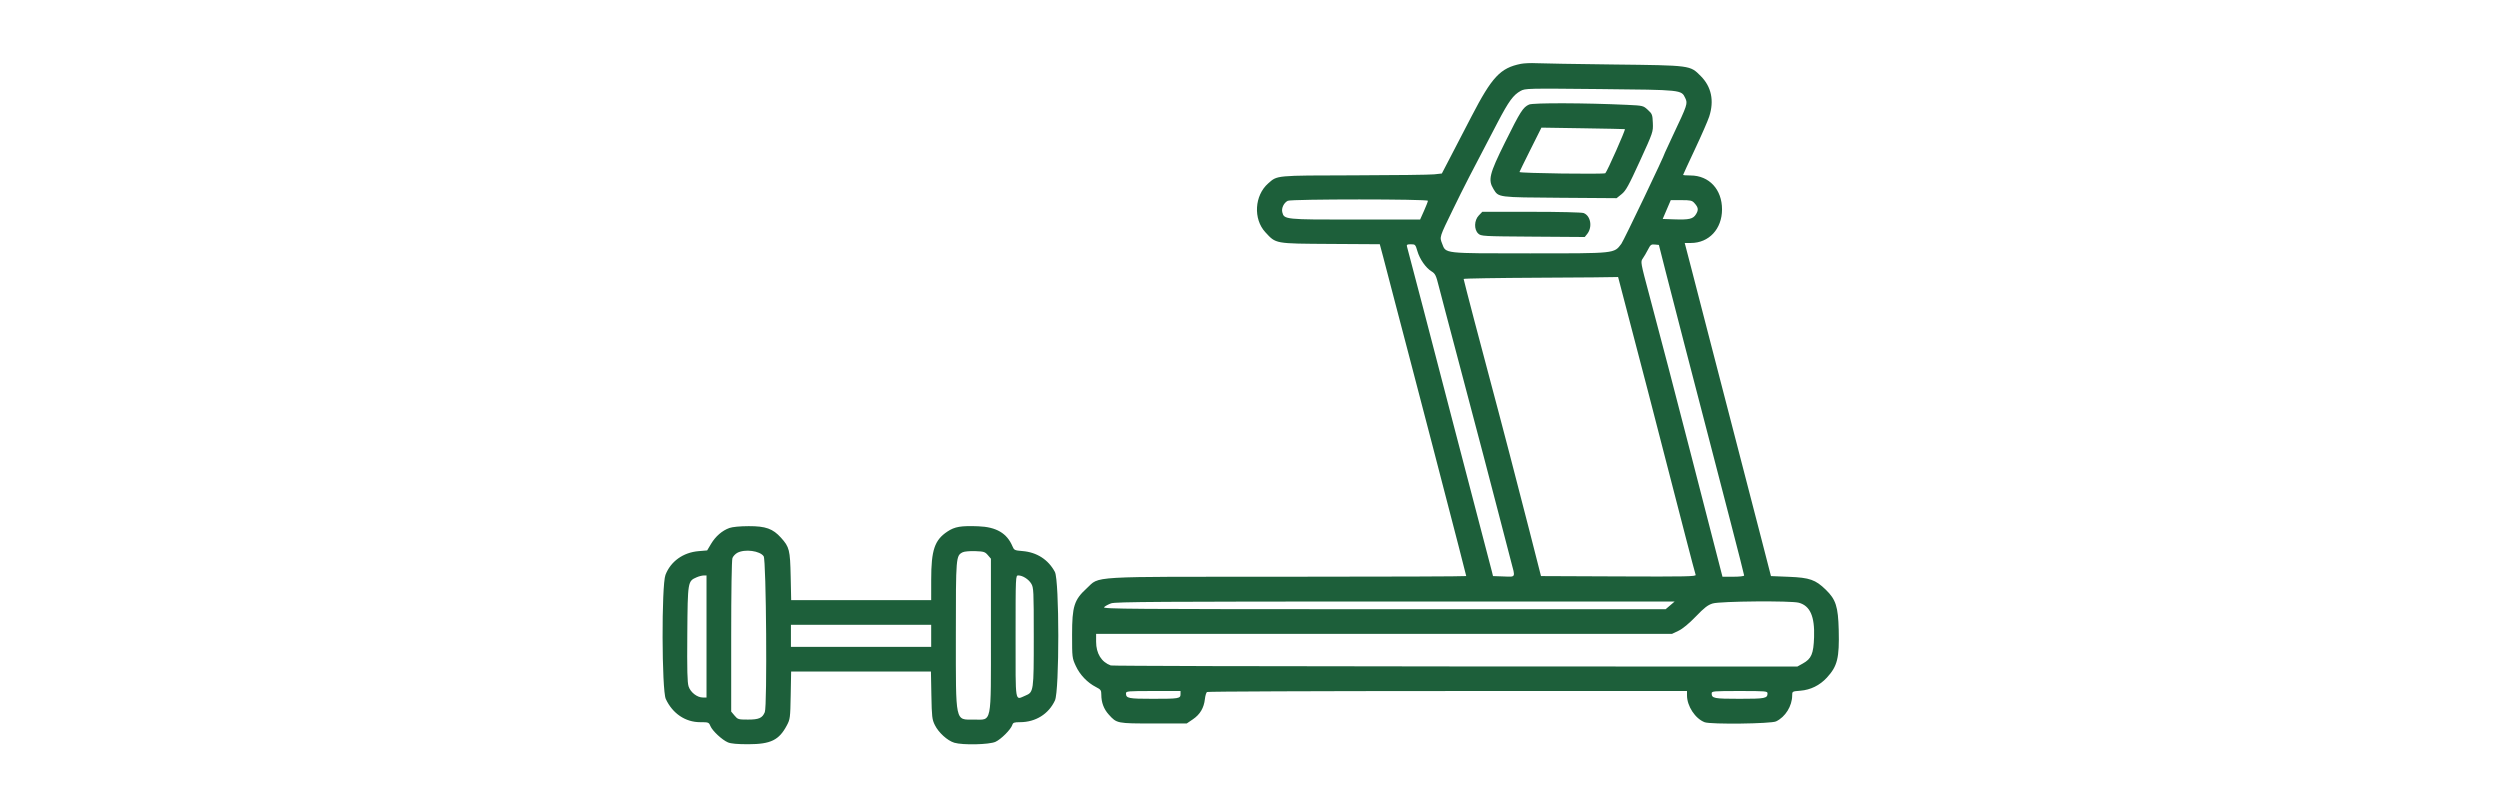
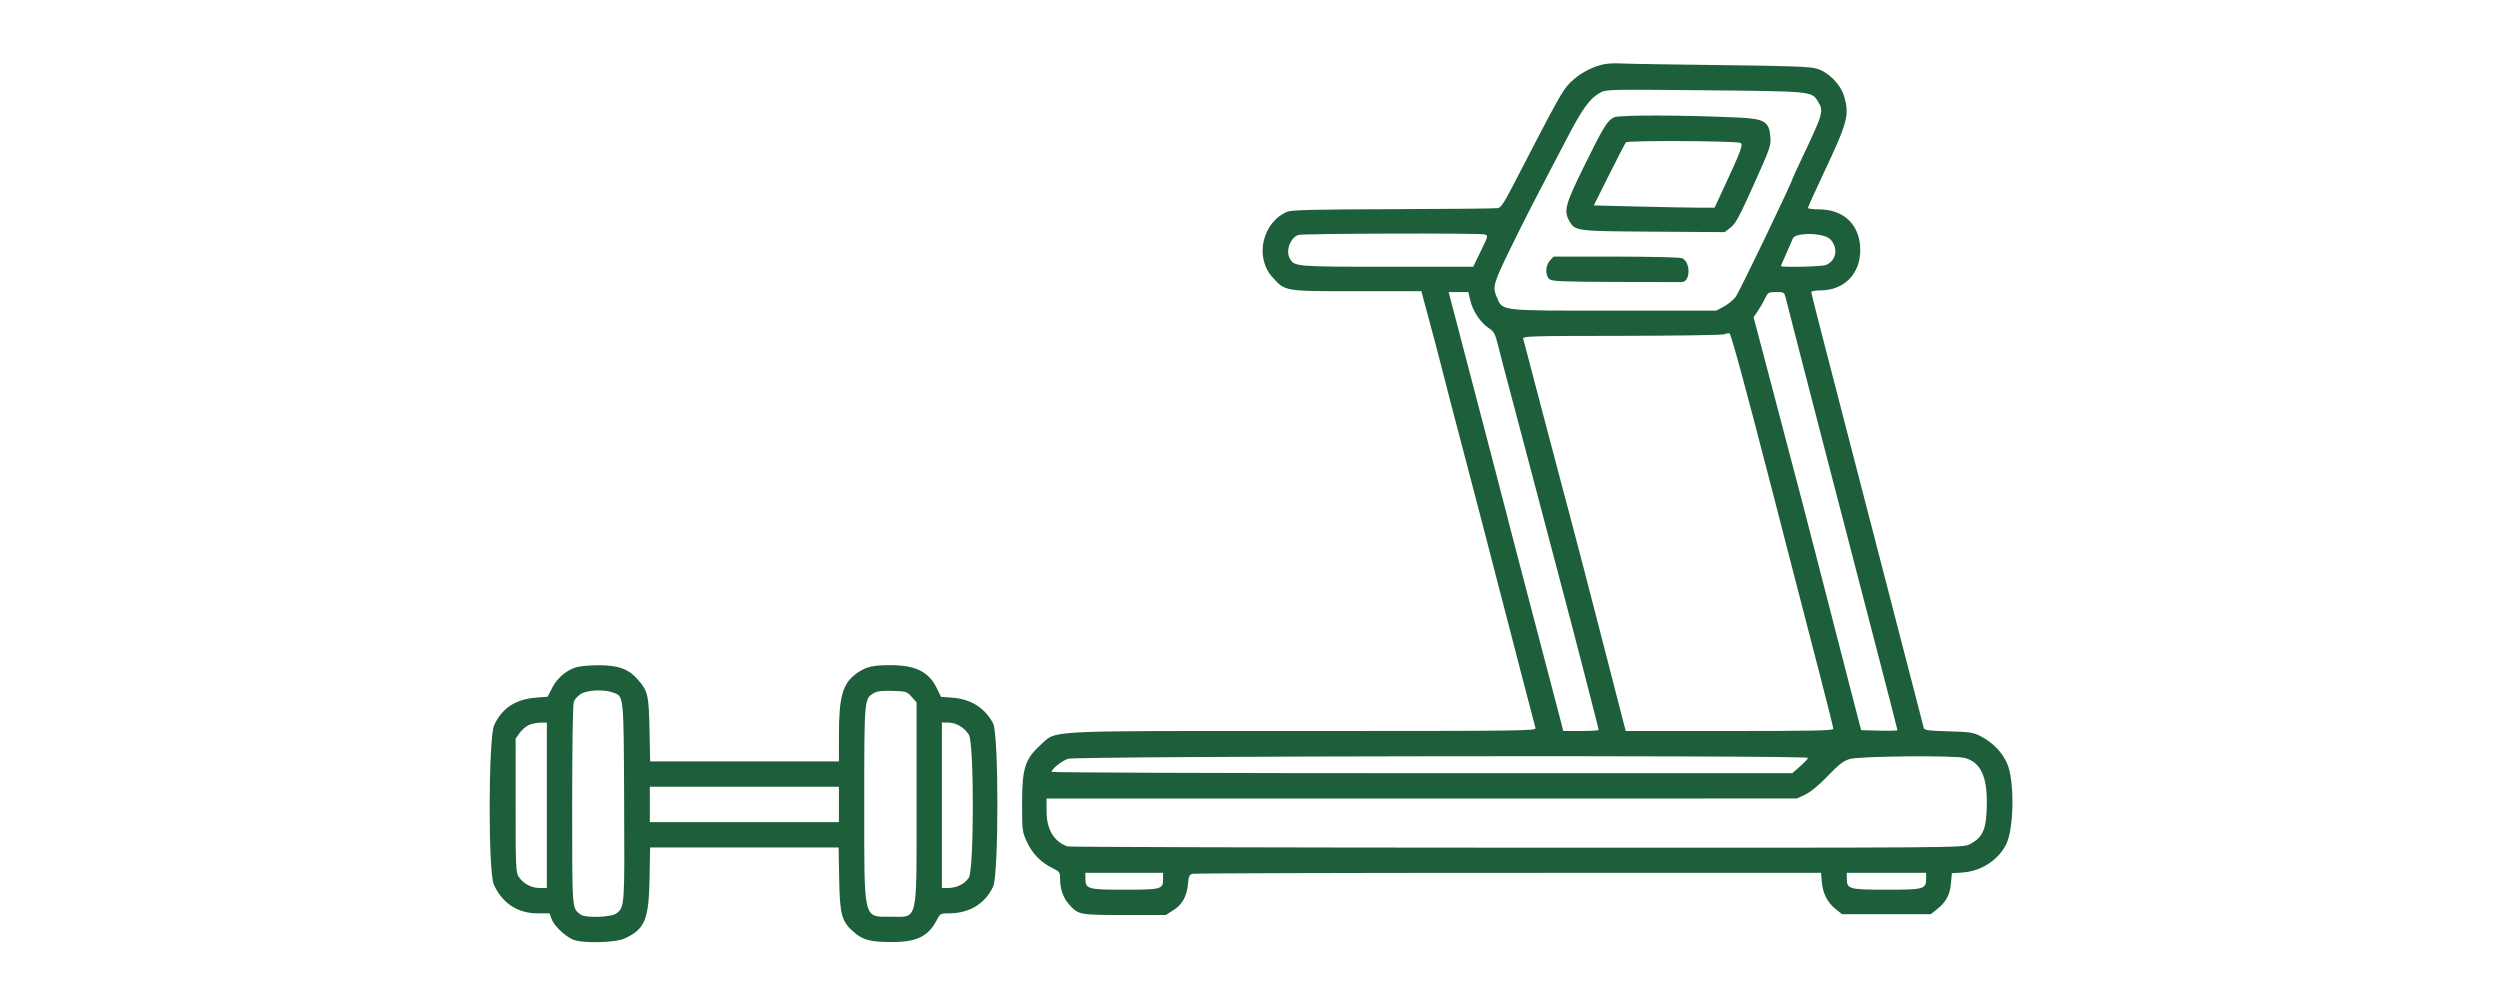
- <svg xmlns="http://www.w3.org/2000/svg" width="1000" height="323" viewBox="-194.0 193.9 1925.0 621.8">
-   <path d="M 977.045 243.069 C 961.265 246.245, 954.879 253.049, 939.072 283.533 C 932.236 296.715, 924.302 312, 921.440 317.500 L 916.236 327.500 910.368 328.146 C 907.141 328.501, 879.380 328.846, 848.677 328.913 C 787.594 329.046, 789.654 328.852, 782.519 335.118 C 771.954 344.393, 770.877 362.487, 780.281 372.689 C 788.584 381.697, 787.314 381.468, 830.469 381.733 L 868.439 381.966 871.181 392.233 C 872.689 397.880, 876.891 413.975, 880.519 428 C 884.147 442.025, 888.869 460.025, 891.012 468 C 893.154 475.975, 901.265 507.025, 909.036 537 C 916.807 566.975, 925.828 601.732, 929.082 614.239 C 932.337 626.745, 935 637.208, 935 637.489 C 935 637.770, 873.397 638, 798.105 638 C 641.085 638, 653.311 637.293, 642.710 646.982 C 633.104 655.761, 631.500 660.844, 631.500 682.500 C 631.500 700.231, 631.543 700.593, 634.385 706.747 C 637.525 713.546, 643.310 719.587, 649.901 722.949 C 653.591 724.832, 654.001 725.413, 654.006 728.770 C 654.015 734.835, 655.899 739.882, 659.741 744.136 C 665.931 750.987, 665.998 751, 694.337 751 L 719.774 751 724.567 747.750 C 730.047 744.034, 733.027 738.999, 733.774 732.189 C 734.057 729.610, 734.786 727.169, 735.395 726.765 C 736.003 726.361, 819.412 726.024, 920.750 726.015 L 1105 726 1105 729.322 C 1105 737.628, 1111.341 747.278, 1118.617 750.045 C 1123.224 751.796, 1169.673 751.249, 1173.575 749.397 C 1180.736 745.999, 1185.980 737.550, 1185.994 729.387 C 1186 726.288, 1186.029 726.272, 1192.269 725.771 C 1200.149 725.138, 1207.220 721.655, 1212.705 715.704 C 1220.832 706.888, 1222.380 700.660, 1221.837 678.962 C 1221.387 661.013, 1219.618 655.509, 1211.883 648.002 C 1203.922 640.276, 1199.463 638.711, 1183.577 638.066 L 1169.655 637.500 1162.841 611 C 1159.093 596.425, 1149.879 560.875, 1142.366 532 C 1134.853 503.125, 1125.408 466.675, 1121.376 451 C 1117.345 435.325, 1111.617 413.163, 1108.648 401.750 L 1103.250 381 1107.976 381 C 1121.909 381, 1131.933 370.233, 1131.978 355.218 C 1132.025 339.811, 1122.097 329.077, 1107.750 329.022 C 1104.588 329.010, 1102 328.816, 1102 328.590 C 1102 328.365, 1106.098 319.478, 1111.107 308.840 C 1116.116 298.203, 1121.066 286.872, 1122.107 283.661 C 1126.063 271.457, 1123.804 260.674, 1115.565 252.435 C 1107.250 244.120, 1108.366 244.267, 1048.357 243.564 C 1019.836 243.229, 993.125 242.780, 989 242.564 C 984.875 242.349, 979.495 242.576, 977.045 243.069 M 976.900 263.902 C 971.216 267.047, 967.807 271.713, 959.185 288.150 C 937.962 328.608, 933.255 337.777, 925.032 354.668 C 914.191 376.935, 914.425 376.205, 916.449 381.507 C 919.421 389.287, 916.831 389, 984.085 389 C 1050.460 389, 1048.724 389.181, 1054.444 381.648 C 1056.280 379.229, 1088 312.875, 1088 311.452 C 1088 311.282, 1090.842 305.147, 1094.315 297.821 C 1105.339 274.567, 1105.657 273.601, 1103.674 269.443 C 1100.617 263.032, 1101.455 263.121, 1037.852 262.485 C 981.892 261.925, 980.413 261.959, 976.900 263.902 M 983.415 274.395 C 978.741 276.470, 976.721 279.644, 964.900 303.485 C 952.709 328.075, 951.644 332.451, 956.097 339.656 C 959.977 345.936, 959.329 345.853, 1007.234 346.192 L 1050.793 346.500 1054.647 343.404 C 1057.922 340.772, 1060.035 336.950, 1068.740 317.904 C 1078.892 295.690, 1078.977 295.442, 1078.700 288.637 C 1078.439 282.196, 1078.202 281.573, 1074.844 278.496 C 1071.300 275.248, 1071.146 275.211, 1058.883 274.636 C 1027 273.139, 986.534 273.010, 983.415 274.395 M 984.461 309.077 C 979.808 318.373, 976 326.156, 976 326.373 C 976 327.304, 1041.201 328.199, 1042.119 327.281 C 1043.622 325.778, 1057.921 293.521, 1057.168 293.333 C 1056.800 293.241, 1042.195 292.944, 1024.711 292.672 L 992.923 292.177 984.461 309.077 M 797.596 348.514 C 794.587 350.014, 792.578 354.183, 793.361 357.301 C 794.779 362.954, 795.264 363.003, 849.700 362.973 L 899.500 362.946 902.500 356.236 C 904.150 352.546, 905.500 349.070, 905.500 348.513 C 905.500 347.117, 800.395 347.119, 797.596 348.514 M 1089.396 355.262 L 1086.291 362.500 1094.896 362.803 C 1106.784 363.222, 1109.700 362.541, 1111.966 358.815 C 1114.015 355.445, 1113.747 353.661, 1110.677 350.250 C 1108.892 348.267, 1107.692 348.001, 1100.576 348.012 L 1092.500 348.025 1089.396 355.262 M 944.687 359.805 C 941.098 363.550, 940.877 370.605, 944.250 373.749 C 946.446 375.796, 947.459 375.853, 986.378 376.124 L 1026.256 376.402 1028.096 374.130 C 1032.374 368.847, 1030.901 360.053, 1025.387 357.957 C 1023.946 357.409, 1006.737 357, 985.122 357 L 947.374 357 944.687 359.805 M 889.376 383.750 C 890.400 387.255, 910.107 462.677, 924.454 518 C 929.232 536.425, 937.816 569.275, 943.530 591 C 949.243 612.725, 954.301 632.075, 954.770 634 L 955.622 637.500 963.811 637.790 C 973.337 638.128, 972.918 638.948, 969.587 626.500 C 968.262 621.550, 963.993 605.125, 960.100 590 C 956.207 574.875, 951.039 555.075, 948.615 546 C 946.191 536.925, 939.182 510.375, 933.040 487 C 926.897 463.625, 920.587 439.775, 919.017 434 C 917.447 428.225, 915.113 419.305, 913.831 414.178 C 911.760 405.896, 911.143 404.635, 908.299 402.877 C 903.842 400.121, 899.198 393.470, 897.387 387.250 C 895.919 382.209, 895.719 382, 892.362 382 C 889.504 382, 888.959 382.320, 889.376 383.750 M 1074.919 386.160 C 1073.718 388.513, 1071.923 391.577, 1070.930 392.969 C 1069.150 395.463, 1069.225 395.877, 1076.080 421.500 C 1084.252 452.047, 1096.957 500.666, 1108.484 545.500 C 1113.009 563.100, 1120.223 591.112, 1124.516 607.750 L 1132.320 638 1140.660 638 C 1145.367 638, 1149 637.579, 1149 637.032 C 1149 636.500, 1144.231 617.713, 1138.402 595.282 C 1132.573 572.852, 1124.305 541, 1120.028 524.500 C 1115.752 508, 1108.090 478.525, 1103.002 459 C 1097.914 439.475, 1091.414 414.275, 1088.556 403 L 1083.361 382.500 1080.231 382.190 C 1077.435 381.914, 1076.869 382.337, 1074.919 386.160 M 991.250 407.750 C 959.212 407.896, 933 408.324, 933 408.700 C 933 409.444, 948.015 466.805, 953.496 487 C 955.362 493.875, 958.230 504.675, 959.868 511 C 961.506 517.325, 965.403 532.175, 968.528 544 C 971.652 555.825, 978.341 581.700, 983.392 601.500 L 992.576 637.500 1052.398 637.758 C 1104.471 637.982, 1112.148 637.827, 1111.661 636.558 C 1111.353 635.756, 1107.870 622.590, 1103.922 607.300 C 1099.973 592.010, 1093.483 566.900, 1089.499 551.500 C 1085.515 536.100, 1079.005 510.900, 1075.032 495.500 C 1071.059 480.100, 1064.252 454.063, 1059.904 437.639 C 1055.557 421.216, 1052 407.603, 1052 407.389 C 1052 407.175, 1051.438 407.109, 1050.750 407.242 C 1050.063 407.375, 1023.288 407.603, 991.250 407.750 M 367.627 600.468 C 362.084 602.444, 356.959 606.879, 353.500 612.693 L 350.500 617.736 343.848 618.301 C 331.976 619.311, 322.405 626.190, 318.391 636.596 C 315.299 644.614, 315.507 725.352, 318.637 732.122 C 323.807 743.303, 333.711 750, 345.075 750 C 351.544 750, 351.797 750.095, 352.990 752.975 C 354.541 756.719, 362.043 763.702, 366.528 765.576 C 368.861 766.551, 373.811 766.993, 382.218 766.978 C 399.449 766.947, 405.829 763.828, 411.839 752.500 C 414.383 747.704, 414.505 746.754, 414.825 729.250 L 415.159 711 468.984 711 L 522.809 711 523.155 729.250 C 523.471 745.958, 523.697 747.900, 525.834 752.239 C 528.689 758.036, 535.530 764.243, 540.807 765.824 C 547.264 767.759, 567.725 767.310, 572.500 765.129 C 576.830 763.151, 584.354 755.610, 585.454 752.146 C 586.036 750.310, 586.894 750, 591.386 750 C 603.400 750, 613.464 743.730, 618.320 733.220 C 621.776 725.739, 621.723 640.788, 618.258 634.306 C 613.177 624.800, 604.345 619.118, 593.266 618.229 C 587.293 617.750, 586.831 617.531, 585.606 614.609 C 581.365 604.489, 573.146 599.667, 559.263 599.153 C 545.811 598.655, 541.183 599.443, 535.516 603.197 C 525.613 609.757, 523.029 617.413, 523.012 640.250 L 523 656 469.095 656 L 415.191 656 414.805 637.750 C 414.372 617.328, 413.824 615.138, 407.347 607.954 C 401.068 600.989, 395.552 599.013, 382.500 599.054 C 375.768 599.075, 369.997 599.623, 367.627 600.468 M 373.704 619.596 C 372.166 620.430, 370.479 622.241, 369.954 623.621 C 369.389 625.108, 369 649.699, 369 683.988 L 369 741.847 371.589 744.923 C 374.066 747.868, 374.509 748, 381.866 748 C 390.385 748, 392.991 746.851, 394.894 742.256 C 396.806 737.640, 395.988 625.236, 394.021 622.268 C 391.201 618.013, 379.469 616.470, 373.704 619.596 M 547.303 619.144 C 542.041 621.812, 542 622.307, 542 682.933 C 542 751.369, 541.283 748, 555.852 748 C 569.993 748, 569 752.940, 569 682.605 L 569 624.112 566.608 621.331 C 564.447 618.818, 563.506 618.525, 556.858 618.290 C 552.811 618.147, 548.511 618.532, 547.303 619.144 M 342.452 638.406 C 335.537 641.418, 335.533 641.445, 335.205 682.033 C 334.980 709.913, 335.216 719.497, 336.205 722.497 C 337.703 727.044, 342.794 731, 347.148 731 L 350 731 350 684 L 350 637 347.750 637.039 C 346.512 637.061, 344.129 637.676, 342.452 638.406 M 588 684 C 588 736.933, 587.351 732.969, 595.466 729.579 C 601.926 726.880, 602 726.363, 601.996 684.300 C 601.993 648.573, 601.885 646.324, 600.040 643.299 C 597.952 639.873, 593.394 637, 590.050 637 C 588.013 637, 588 637.287, 588 684 M 661.603 658.477 C 659.460 659.240, 657.001 660.571, 656.139 661.433 C 654.716 662.856, 674.541 663, 871.573 663 L 1088.576 663 1092.038 660.041 L 1095.500 657.081 880.500 657.085 C 699.584 657.087, 664.882 657.308, 661.603 658.477 M 1124.787 658.589 C 1121.046 659.740, 1118.365 661.810, 1111.787 668.629 C 1106.510 674.098, 1101.684 678.083, 1098.500 679.599 L 1093.500 681.980 871.750 681.990 L 650 682 650 688.040 C 650 697.085, 654.106 703.725, 661.311 706.329 C 662.307 706.689, 781.659 707.027, 926.537 707.080 L 1189.952 707.176 1194.175 704.838 C 1200.811 701.164, 1202.415 697.426, 1202.856 684.607 C 1203.409 668.555, 1199.839 660.438, 1191.168 658.030 C 1185.177 656.366, 1130.517 656.826, 1124.787 658.589 M 415 683.500 L 415 692 469 692 L 523 692 523 683.500 L 523 675 469 675 L 415 675 415 683.500 M 673 727.800 C 673 731.639, 674.775 732, 693.618 732 C 713.865 732, 715 731.809, 715 728.393 L 715 726 694 726 C 674.444 726, 673 726.124, 673 727.800 M 1124 727.800 C 1124 731.661, 1125.737 732, 1145.500 732 C 1165.263 732, 1167 731.661, 1167 727.800 C 1167 726.122, 1165.537 726, 1145.500 726 C 1125.463 726, 1124 726.122, 1124 727.800" stroke="none" fill="#1D5F3A" fill-rule="evenodd" />
+ <svg xmlns="http://www.w3.org/2000/svg" width="1000" height="402" viewBox="28.1 207.0 1480.8 595.3">
+   <path d="M 978.045 245.082 C 971.219 246.436, 963.394 250.701, 958.199 255.900 C 953.568 260.534, 951.733 263.841, 923.370 318.673 C 918.939 327.238, 917.054 329.948, 915.290 330.285 C 914.024 330.527, 886.162 330.803, 853.374 330.899 C 806.763 331.036, 793.077 331.360, 790.630 332.385 C 775.836 338.585, 771.081 359.336, 781.748 371.143 C 789.445 379.662, 788.474 379.500, 831.779 379.500 L 870.058 379.500 871.073 383.500 C 871.632 385.700, 873.394 392.225, 874.990 398 C 876.585 403.775, 880.183 417.500, 882.985 428.500 C 885.787 439.500, 890.064 455.925, 892.490 465 C 896.306 479.276, 907.247 521.331, 931.123 613.500 C 934.399 626.150, 937.318 637.288, 937.608 638.250 C 938.108 639.911, 931.099 640, 800.173 640 C 642.836 640, 654.361 639.375, 644.256 648.460 C 635.298 656.514, 633.500 662.204, 633.500 682.500 C 633.500 699.137, 633.562 699.634, 636.392 705.762 C 639.588 712.682, 644.710 717.914, 651.537 721.230 C 655.728 723.266, 656 723.646, 656.006 727.449 C 656.014 733.563, 657.766 738.664, 661.203 742.578 C 666.738 748.882, 667.343 749, 694.255 749 L 718.608 749 723.126 746.135 C 728.431 742.771, 731.161 737.795, 731.795 730.336 C 732.154 726.108, 732.620 725.069, 734.367 724.600 C 735.540 724.285, 819.807 724.021, 921.626 724.014 L 1106.752 724 1107.191 729.284 C 1107.756 736.103, 1110.529 741.598, 1115.343 745.436 L 1119.186 748.500 1145.500 748.500 L 1171.814 748.500 1175.657 745.394 C 1180.930 741.132, 1183.096 737.029, 1183.723 730.120 L 1184.255 724.250 1190.878 723.773 C 1201.565 723.003, 1211.617 716.500, 1216.327 707.310 C 1221.133 697.931, 1221.452 668.852, 1216.857 658.933 C 1213.794 652.321, 1208.371 646.764, 1201.500 643.198 C 1196.960 640.841, 1195.193 640.565, 1182.282 640.191 C 1170.197 639.841, 1167.992 639.533, 1167.579 638.140 C 1167.312 637.238, 1164.096 624.800, 1160.432 610.500 C 1156.768 596.200, 1147.738 561.325, 1140.366 533 C 1132.993 504.675, 1123.605 468.450, 1119.503 452.500 C 1115.402 436.550, 1109.561 413.943, 1106.523 402.263 C 1103.485 390.583, 1101 380.571, 1101 380.013 C 1101 379.455, 1103.404 379, 1106.351 379 C 1120.354 379, 1129.929 369.363, 1129.978 355.218 C 1130.029 340.526, 1120.561 331.070, 1105.750 331.022 C 1102.037 331.010, 1099 330.611, 1099 330.135 C 1099 329.659, 1103.324 320.097, 1108.610 308.885 C 1122.497 279.428, 1123.669 274.982, 1120.425 264.059 C 1118.298 256.899, 1111.218 249.736, 1104.210 247.655 C 1100.145 246.448, 1088.976 246.042, 1046.337 245.553 C 1017.277 245.219, 991.025 244.778, 988 244.573 C 984.975 244.367, 980.495 244.596, 978.045 245.082 M 975.927 261.888 C 969.959 265.192, 965.679 270.957, 957.220 287.083 C 935.986 327.564, 931.247 336.791, 922.852 354 C 912.519 375.180, 912.017 376.990, 914.757 383.183 C 918.360 391.328, 915.444 391, 984.244 391 L 1044.685 391 1049.014 388.711 C 1051.395 387.452, 1054.587 384.865, 1056.107 382.961 C 1058.164 380.386, 1090 314.172, 1090 312.469 C 1090 312.308, 1092.738 306.399, 1096.085 299.338 C 1108.018 274.160, 1108.394 272.799, 1104.974 267.190 C 1101.220 261.032, 1101.933 261.103, 1037.838 260.478 C 981.024 259.925, 979.407 259.962, 975.927 261.888 M 984.309 276.449 C 980.202 278.257, 978.004 281.837, 965.949 306.359 C 955.031 328.567, 954.126 332.232, 958.009 338.514 C 961.297 343.834, 962.118 343.929, 1007.566 344.225 L 1049.633 344.500 1053.141 341.833 C 1056.076 339.602, 1058.325 335.437, 1066.915 316.333 C 1076.629 294.727, 1077.157 293.209, 1076.744 288.082 C 1076.014 279.025, 1073.260 277.356, 1057.854 276.636 C 1025.516 275.123, 987.538 275.027, 984.309 276.449 M 991.184 291.309 C 990.655 291.964, 986.156 300.641, 981.185 310.591 L 972.148 328.683 998.324 329.339 C 1012.721 329.700, 1028.817 329.997, 1034.092 329.998 L 1043.685 330 1047.301 322.250 C 1059.690 295.697, 1061.047 292.043, 1058.698 291.568 C 1052.888 290.394, 992.112 290.161, 991.184 291.309 M 797.079 346.167 C 792.294 347.937, 789.563 355.447, 792.030 360.055 C 794.641 364.934, 795.410 365, 849.818 365 L 900.734 365 905.209 355.750 C 909.664 346.539, 909.673 346.497, 907.411 345.855 C 904.421 345.006, 799.414 345.303, 797.079 346.167 M 1090.071 348.250 C 1089.587 349.488, 1087.798 353.579, 1086.096 357.343 C 1084.393 361.107, 1083 364.369, 1083 364.593 C 1083 365.462, 1107.013 364.946, 1109.434 364.025 C 1115.817 361.598, 1117.217 353.980, 1112.242 348.750 C 1108.538 344.857, 1091.547 344.473, 1090.071 348.250 M 946.174 361.314 C 943.477 364.186, 943.251 370.015, 945.750 372.267 C 947.271 373.638, 952.412 373.866, 985 374.010 C 1005.625 374.100, 1023.310 374.135, 1024.301 374.087 C 1029.597 373.831, 1029.579 361.931, 1024.279 359.916 C 1022.954 359.412, 1005.328 359, 985.109 359 L 948.349 359 946.174 361.314 M 889.116 391.250 C 897.391 422.720, 910.535 473.005, 913.490 484.500 C 919.908 509.462, 931.210 552.803, 941.652 592.500 C 947.439 614.500, 952.602 634.188, 953.125 636.250 L 954.077 640 964.539 640 C 970.292 640, 975 639.716, 975 639.370 C 975 638.371, 959.806 579.598, 950.732 545.500 C 948.244 536.150, 941.183 509.375, 935.040 486 C 928.897 462.625, 922.587 438.775, 921.017 433 C 919.447 427.225, 917.113 418.273, 915.831 413.106 C 913.674 404.412, 913.222 403.528, 909.761 401.231 C 904.983 398.059, 900.513 391.309, 898.992 384.967 L 897.801 380 891.979 380 L 886.158 380 889.116 391.250 M 1073.612 383.750 C 1072.645 385.813, 1070.715 389.166, 1069.323 391.203 L 1066.793 394.907 1078.348 438.703 C 1093.678 496.803, 1099.494 519.085, 1107.923 552 C 1111.797 567.125, 1118.461 593, 1122.733 609.500 L 1130.500 639.500 1141.250 639.784 C 1147.162 639.940, 1152 639.812, 1152 639.500 C 1152 639.187, 1147.006 619.710, 1140.902 596.216 C 1134.798 572.722, 1126.307 540, 1122.032 523.500 C 1117.757 507, 1110.855 480.450, 1106.695 464.500 C 1102.534 448.550, 1096.369 424.700, 1092.996 411.500 C 1089.623 398.300, 1086.427 385.813, 1085.893 383.750 C 1084.942 380.076, 1084.827 380, 1080.147 380 C 1075.607 380, 1075.283 380.186, 1073.612 383.750 M 1049.500 405.004 C 1048.400 405.474, 1021.032 405.891, 988.683 405.930 C 933.160 405.996, 929.893 406.098, 930.368 407.750 C 930.644 408.712, 934.747 424.350, 939.487 442.500 C 944.226 460.650, 949.629 481.125, 951.494 488 C 953.358 494.875, 956.523 506.800, 958.528 514.500 C 960.532 522.200, 964.192 536.150, 966.661 545.500 C 969.130 554.850, 975.180 578.250, 980.104 597.500 C 985.029 616.750, 989.513 634.188, 990.068 636.250 L 991.077 640 1052.539 640 C 1102.813 640, 1114 639.759, 1114 638.679 C 1114 637.952, 1110.679 624.564, 1106.619 608.929 C 1102.560 593.293, 1095.812 567.225, 1091.624 551 C 1087.436 534.775, 1080.813 509.125, 1076.906 494 C 1061.505 434.366, 1053.397 404.636, 1052.470 404.398 C 1051.937 404.261, 1050.600 404.533, 1049.500 405.004 M 368.627 602.468 C 362.902 604.509, 357.822 609.066, 355 614.692 L 352.500 619.675 345.390 620.250 C 333.428 621.217, 325.400 626.522, 320.804 636.500 C 317.348 644.001, 317.181 723.650, 320.606 731.051 C 325.723 742.111, 334.718 748, 346.495 748 L 353.598 748 354.833 751.414 C 356.269 755.386, 362.747 761.579, 367.578 763.597 C 373.081 765.896, 392.379 765.464, 398 762.916 C 410.001 757.475, 412.403 751.779, 412.826 727.750 L 413.156 709 468.984 709 L 524.813 709 525.156 727.750 C 525.548 749.112, 526.637 752.965, 534.080 759.337 C 539.372 763.866, 543.840 765, 556.398 765 C 571.240 765, 578.010 761.642, 583.108 751.750 C 584.973 748.132, 585.227 748, 590.339 748 C 602.270 748, 611.671 742.273, 616.348 732.156 C 619.720 724.861, 619.705 641.751, 616.330 635.447 C 611.388 626.216, 603.089 621.026, 592.003 620.232 L 585.474 619.765 582.987 614.679 C 578.183 604.855, 570.461 601.015, 555.493 601.006 C 545.085 600.999, 541.170 601.917, 535.833 605.616 C 527.346 611.497, 525.028 619.236, 525.012 641.750 L 525 658 469.094 658 L 413.187 658 412.805 639.250 C 412.384 618.596, 411.855 616.321, 405.882 609.519 C 400.334 603.200, 394.295 601.013, 382.500 601.054 C 376.621 601.074, 370.904 601.657, 368.627 602.468 M 372.225 618.004 C 370.424 619.102, 368.511 621.155, 367.975 622.566 C 367.382 624.126, 367 648.122, 367 683.843 C 367 747.001, 366.822 744.674, 371.954 748.718 C 374.683 750.869, 390.263 750.368, 393.230 748.034 C 398.078 744.221, 398.080 744.181, 397.781 681.968 C 397.469 617.005, 397.738 619.499, 390.785 617.075 C 385.578 615.260, 375.935 615.742, 372.225 618.004 M 545.881 617.451 C 539.963 620.785, 540 620.373, 540 682.933 C 540 753.255, 539.234 750, 555.788 750 C 572.076 750, 571 754.769, 571 682.565 L 571 623.032 568.082 619.766 C 565.278 616.628, 564.838 616.490, 556.832 616.238 C 550.931 616.053, 547.736 616.407, 545.881 617.451 M 341.396 636.429 C 339.689 637.172, 337.214 639.292, 335.896 641.140 L 333.500 644.500 333.500 684.044 C 333.500 720.474, 333.642 723.805, 335.304 726.342 C 337.942 730.368, 342.850 732.992, 347.750 732.996 L 352 733 352 684 L 352 635 348.250 635.039 C 346.188 635.061, 343.103 635.686, 341.396 636.429 M 586 684 L 586 733 589.532 733 C 594.767 733, 599.695 730.548, 601.974 726.810 C 605.082 721.714, 605.109 647.331, 602.005 642.241 C 599.392 637.955, 594.403 635.008, 589.750 635.004 L 586 635 586 684 M 660.637 656.465 C 656.902 657.796, 651 662.526, 651 664.187 C 651 664.634, 749.712 665, 870.359 665 L 1089.718 665 1094.359 660.915 C 1096.912 658.668, 1099 656.418, 1099 655.915 C 1099 654.274, 665.256 654.818, 660.637 656.465 M 1123.736 656.604 C 1119.928 657.775, 1117.319 659.788, 1110.736 666.635 C 1105.491 672.092, 1100.684 676.070, 1097.500 677.591 L 1092.500 679.980 870.250 679.990 L 648 680 648 687.540 C 648 698.238, 652.322 705.516, 660.366 708.365 C 661.392 708.729, 781.140 709.062, 926.472 709.107 C 1188.262 709.187, 1190.748 709.169, 1194.606 707.200 C 1202.875 702.980, 1204.894 698.105, 1204.956 682.218 C 1205.017 666.586, 1201.032 658.493, 1192.044 655.996 C 1186.118 654.349, 1129.428 654.854, 1123.736 656.604 M 413 683.500 L 413 694 469 694 L 525 694 525 683.500 L 525 673 469 673 L 413 673 413 683.500 M 671 727.345 C 671 733.618, 672.314 734, 693.894 734 C 715.885 734, 717 733.709, 717 727.965 L 717 724 694 724 L 671 724 671 727.345 M 1122 727.345 C 1122 733.653, 1123.235 734, 1145.674 734 C 1167.979 734, 1169 733.701, 1169 727.171 L 1169 724 1145.500 724 L 1122 724 1122 727.345" stroke="none" fill="#1D5F3A" fill-rule="evenodd" />
</svg>
